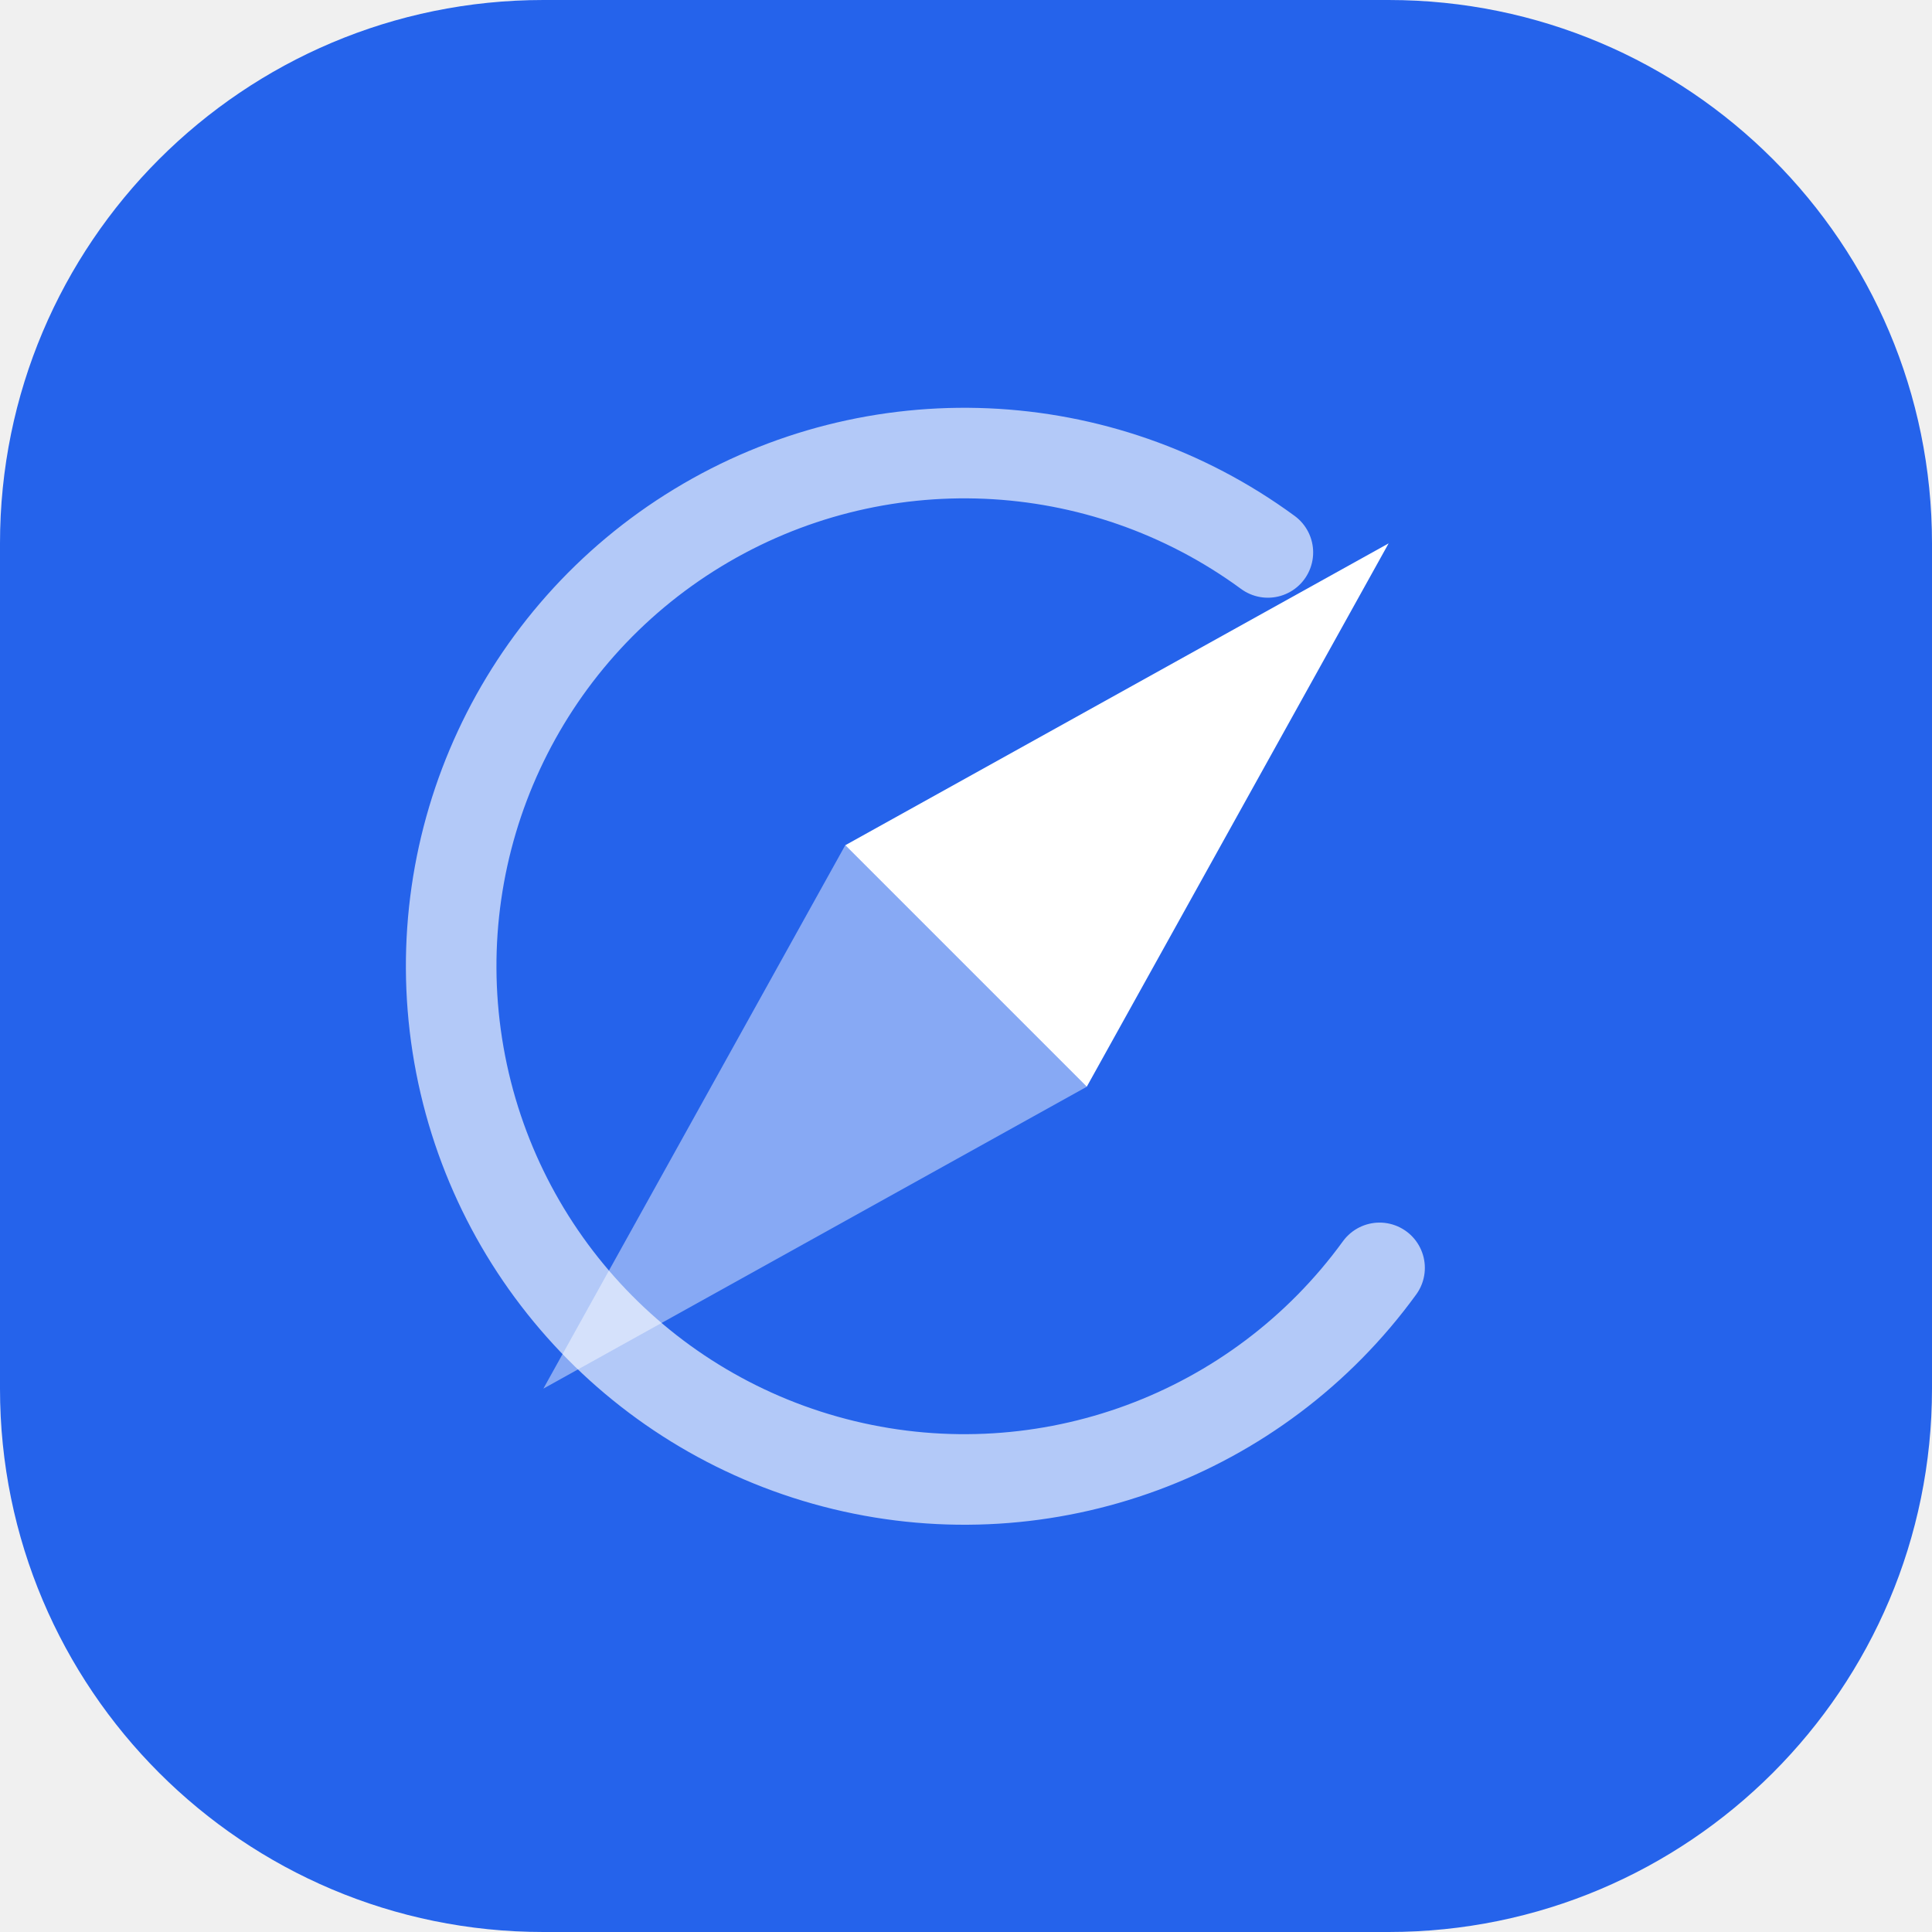
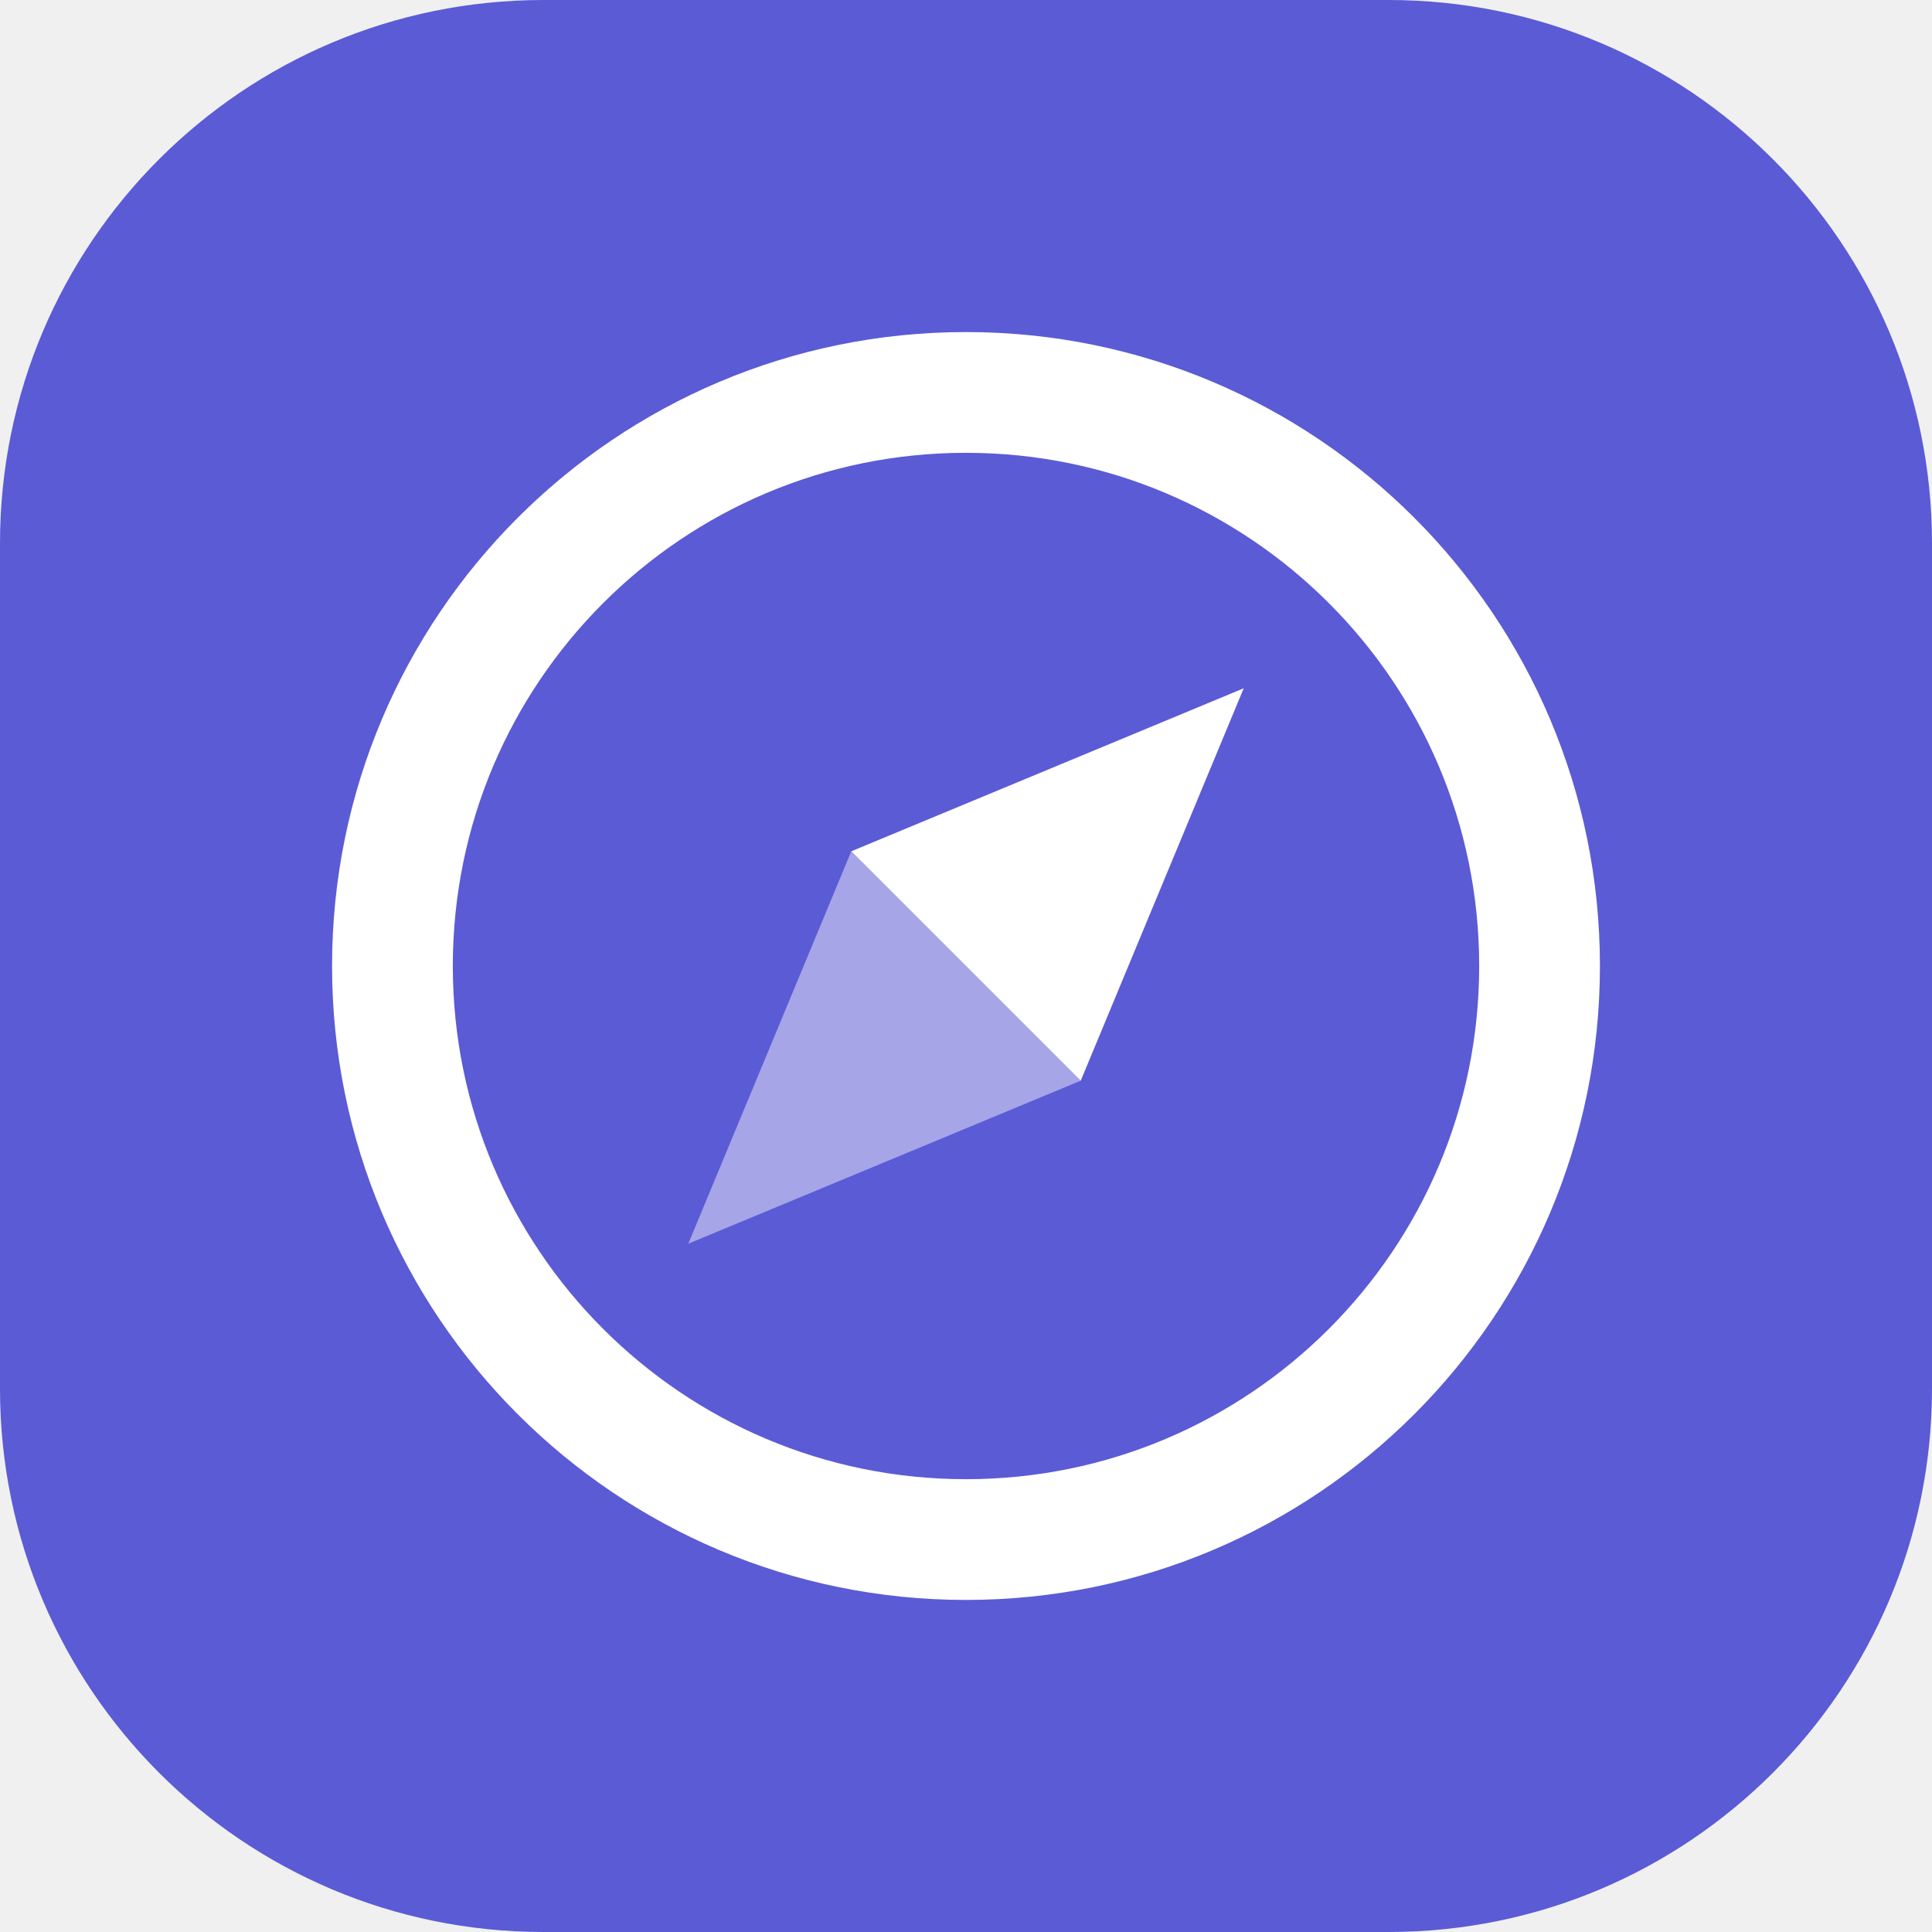
<svg xmlns="http://www.w3.org/2000/svg" width="64" height="64" viewBox="0 0 64 64">
-   <rect width="64" height="64" rx="18" fill="#2563eb" />
-   <path d="M42 18.3a17 17 0 1 0 3.7 23.7" fill="none" stroke="#fff" stroke-width="3" stroke-linecap="round" opacity=".65" />
-   <path d="m18 46 10-18 8 8Z" fill="#fff" opacity=".45" />
-   <path d="m46 18-10 18-8-8Z" fill="#fff" />
+   <rect width="64" height="64" rx="18" fill="#5b5bd6" />
+   <path d="M32 13a19 19 0 1 1 0 38a19 19 0 1 1 0-38" fill="none" stroke="#fff" stroke-width="4" />
+   <path d="M41.2 22.8 35.8 35.8 28.2 28.2Z" fill="#fff" />
+   <path d="M22.8 41.2 28.2 28.2 35.8 35.8Z" fill="#fff" opacity=".45" />
</svg>
